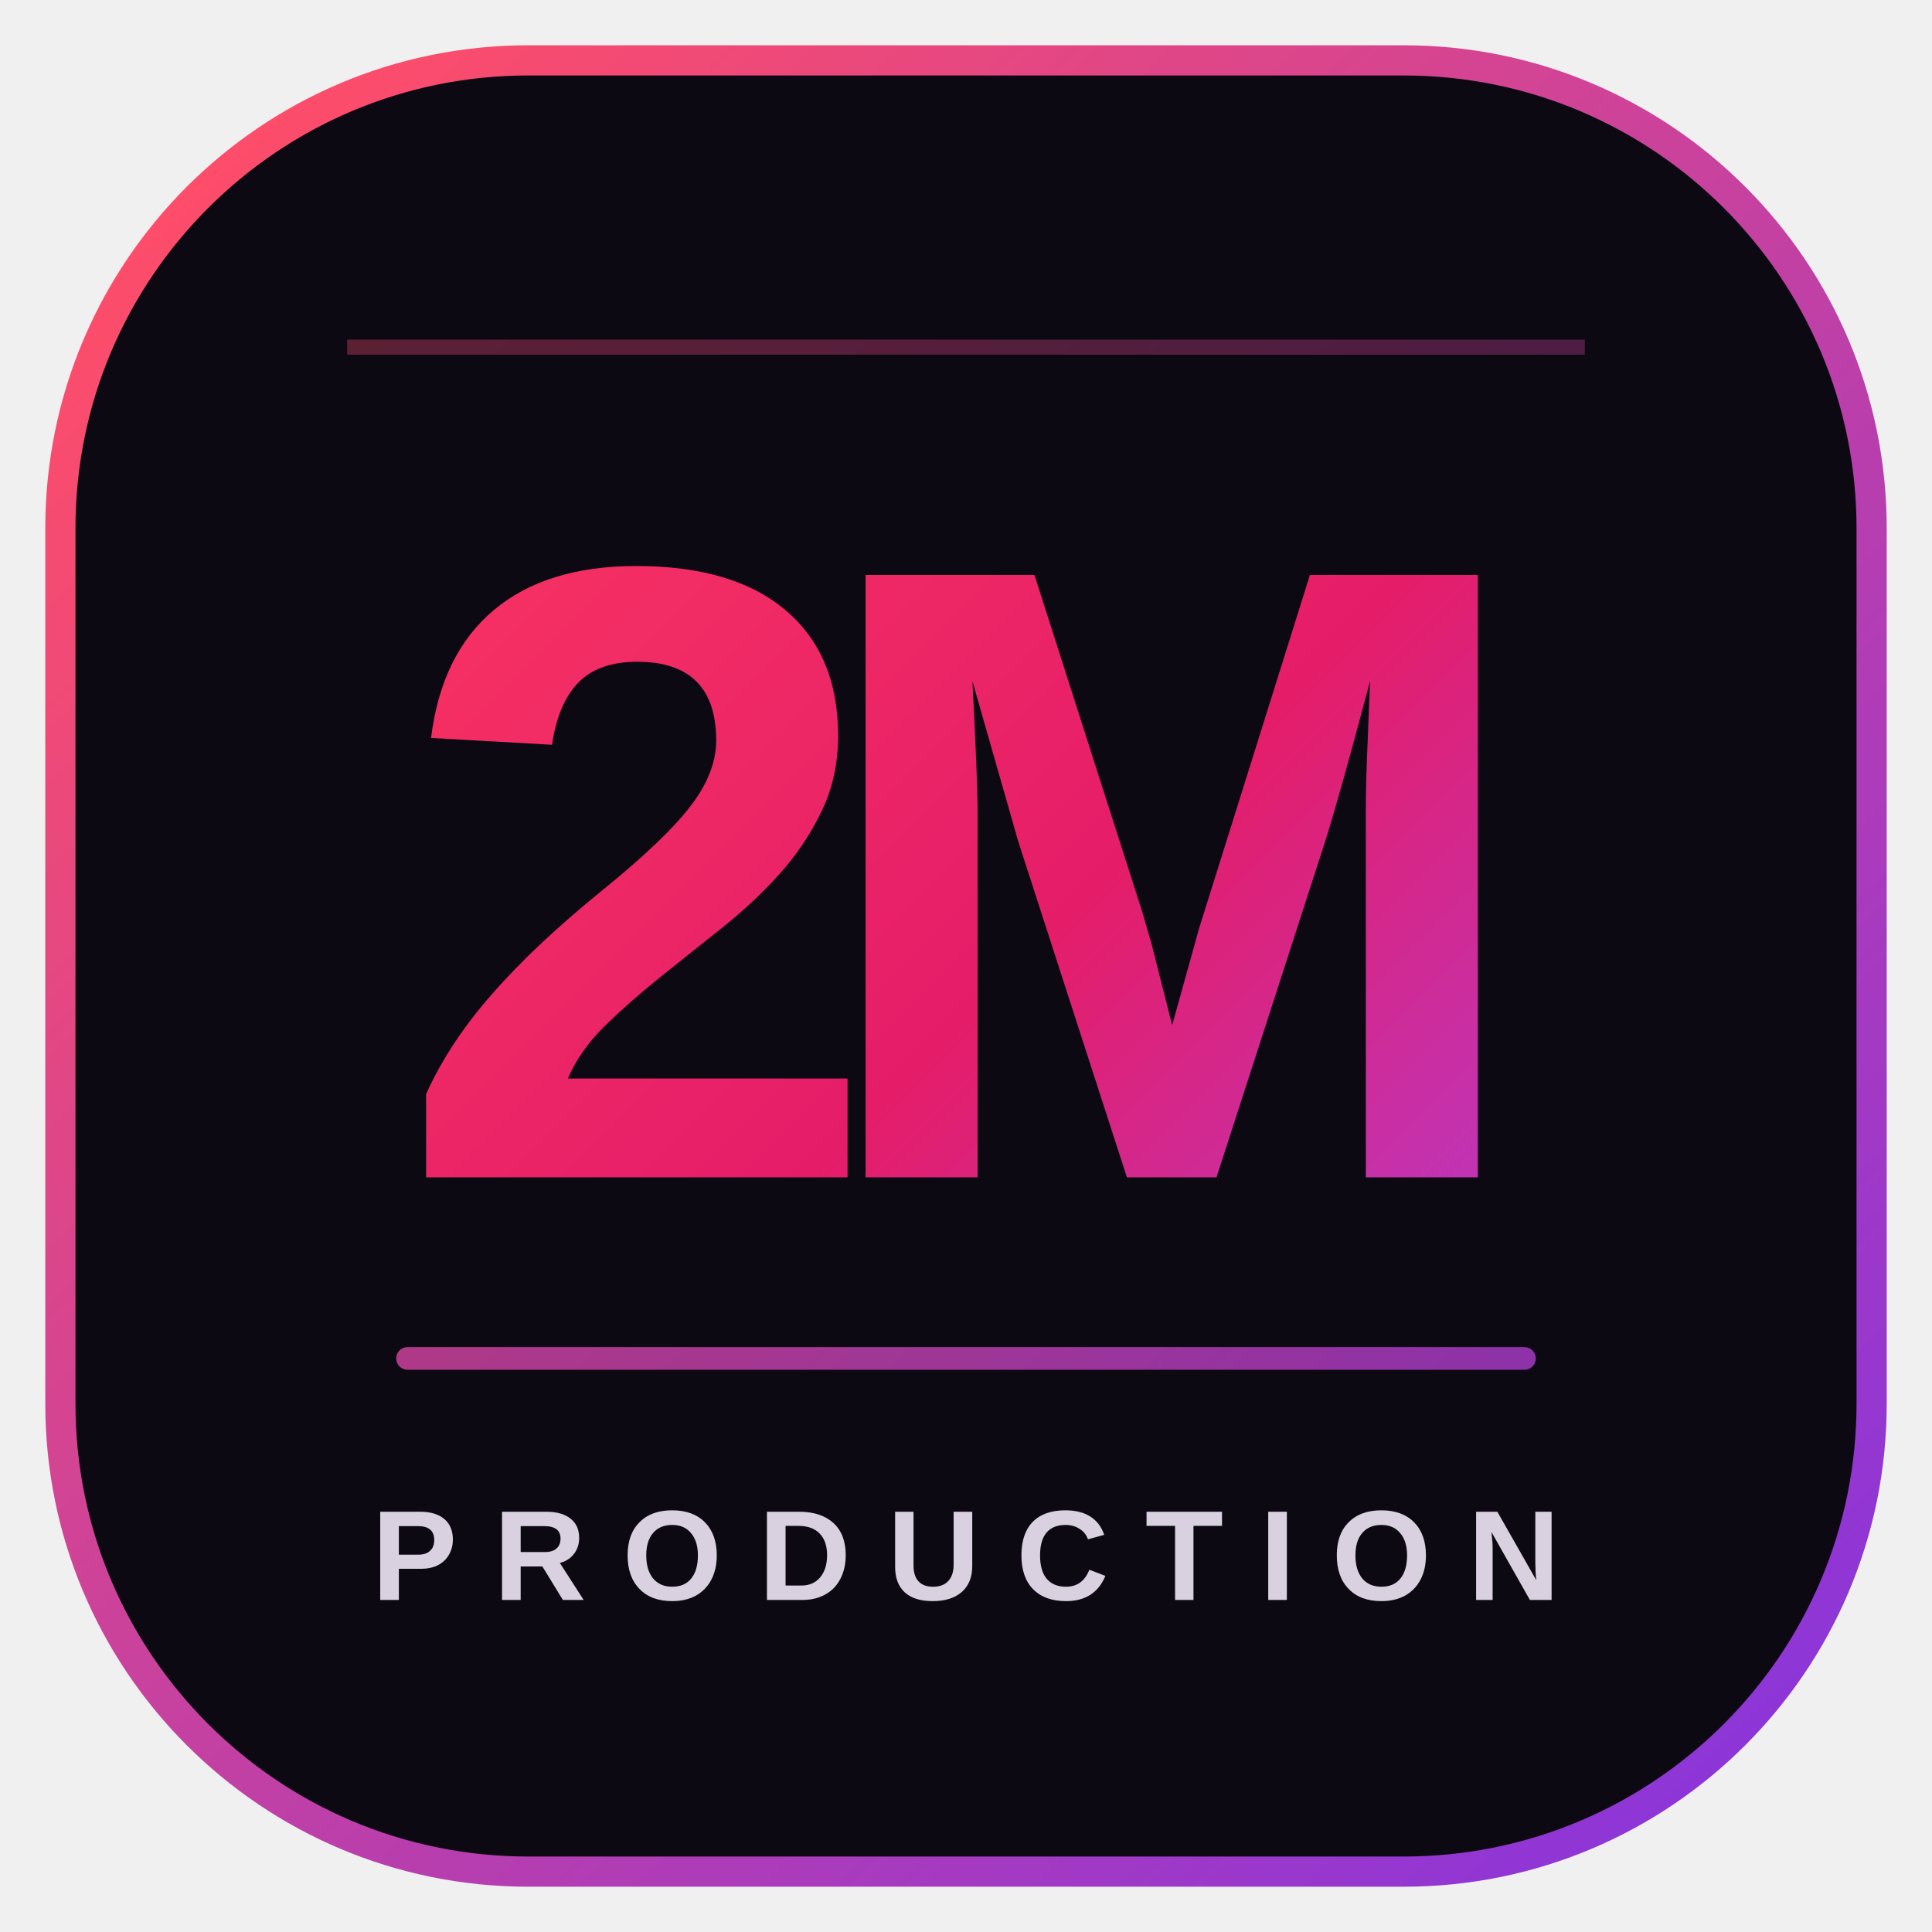
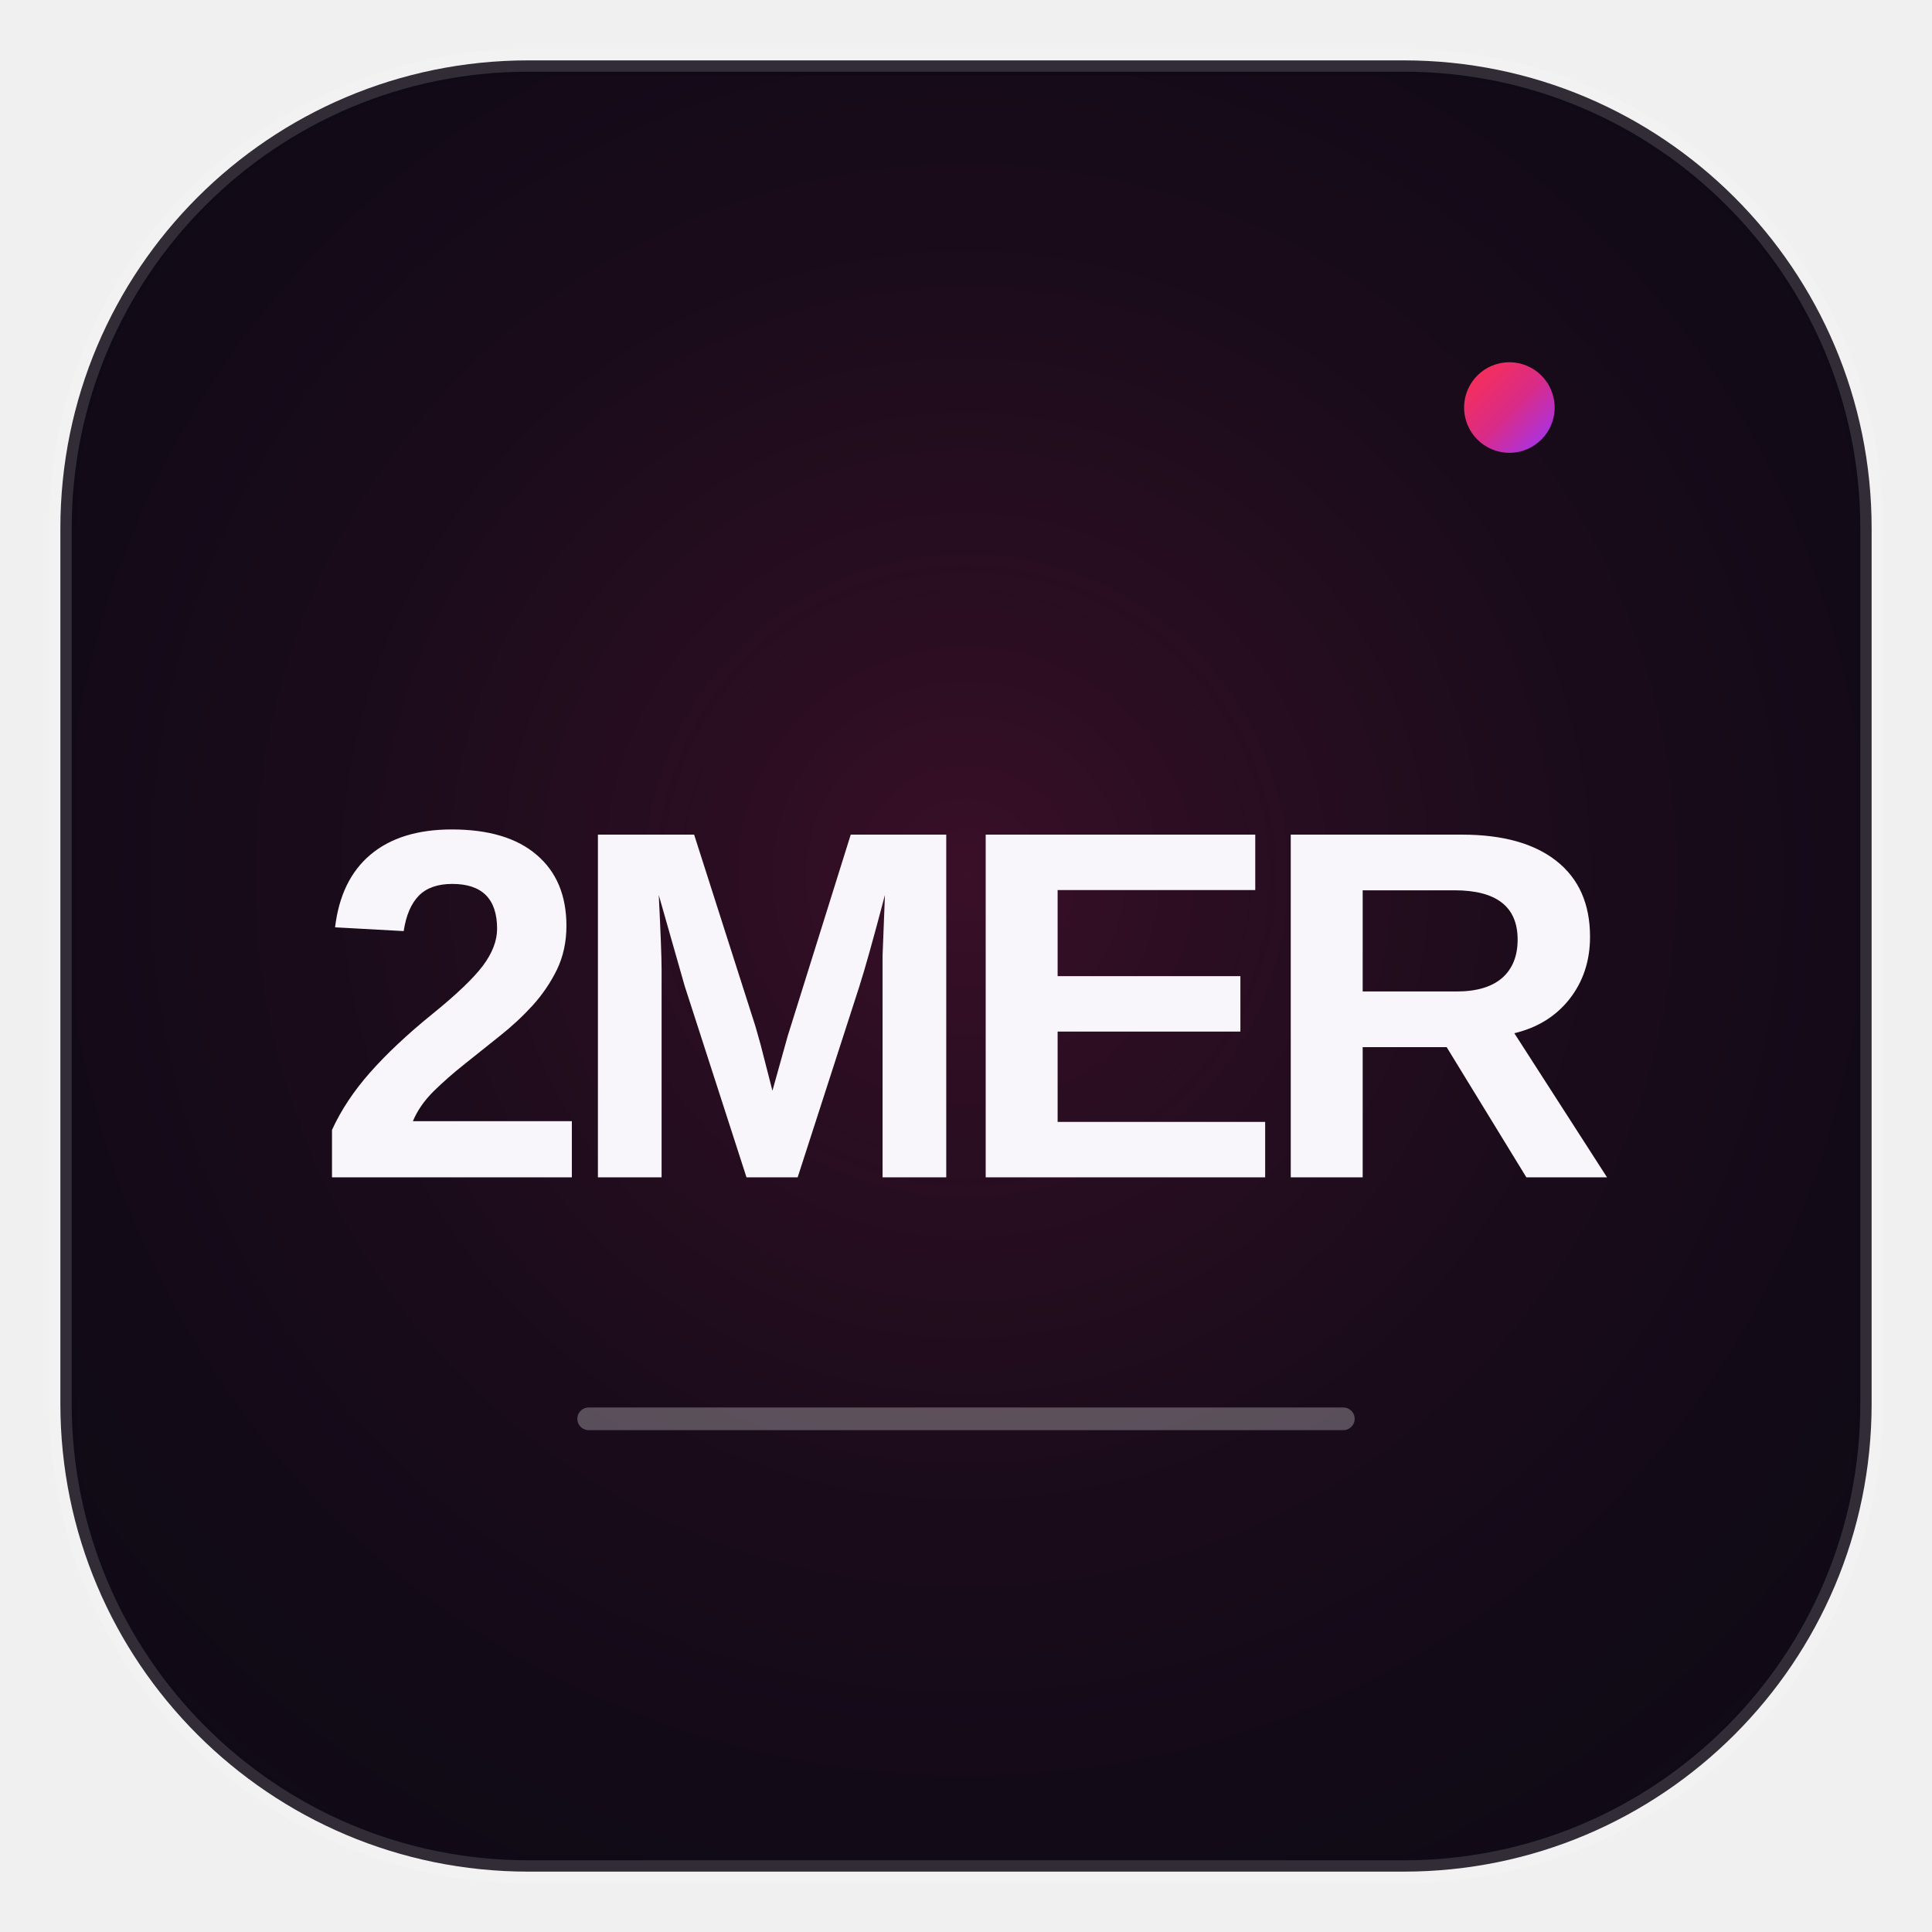
- <svg xmlns="http://www.w3.org/2000/svg" viewBox="0 0 128 128" role="img" aria-label="2M Production amblemi">
+ <svg xmlns="http://www.w3.org/2000/svg" width="128" height="128" viewBox="0 0 128 128" role="img" aria-labelledby="title desc">
  <defs>
-     <linearGradient id="mark" x1="18" y1="18" x2="110" y2="110" gradientUnits="userSpaceOnUse">
-       <stop stop-color="#ff3b5f" />
-       <stop offset=".52" stop-color="#e51d69" />
-       <stop offset="1" stop-color="#9c4aff" />
+     <linearGradient id="accent" x1="0" y1="0" x2="1" y2="1">
+       <stop offset="0" stop-color="#ff304d" />
+       <stop offset=".52" stop-color="#d92b87" />
+       <stop offset="1" stop-color="#9b35ff" />
    </linearGradient>
-     <linearGradient id="ring" x1="12" y1="10" x2="116" y2="118" gradientUnits="userSpaceOnUse">
-       <stop stop-color="#ff4d68" />
-       <stop offset="1" stop-color="#8c35d9" />
-     </linearGradient>
+     <radialGradient id="glow" cx=".5" cy=".45" r=".7">
+       <stop offset="0" stop-color="#df246d" stop-opacity=".20" />
+       <stop offset="1" stop-color="#130d19" stop-opacity="0" />
+     </radialGradient>
  </defs>
-   <rect x="4" y="4" width="120" height="120" rx="31" fill="#0d0912" stroke="url(#ring)" stroke-width="2" />
-   <path d="M23 23h82" stroke="url(#ring)" stroke-width="1" opacity=".35" />
-   <text x="64" y="78" text-anchor="middle" fill="url(#mark)" font-family="Arial, Helvetica, sans-serif" font-size="58" font-weight="900" letter-spacing="-5">2M</text>
-   <path d="M27 90h74" stroke="url(#ring)" stroke-width="1.5" stroke-linecap="round" opacity=".85" />
-   <text x="64" y="106" text-anchor="middle" fill="#d9d1df" font-family="Arial, Helvetica, sans-serif" font-size="8.5" font-weight="700" letter-spacing="2.4">PRODUCTION</text>
+   <rect x="4" y="4" width="120" height="120" rx="31" fill="#100a16" stroke="#ffffff" stroke-opacity=".14" stroke-width="1.5" />
+   <rect x="5" y="5" width="118" height="118" rx="30" fill="url(#glow)" />
+   <path d="M27 36h74" stroke="url(#accent)" stroke-width="2.5" stroke-linecap="round" opacity=".9" />
+   <path d="M39 94h50" stroke="#ffffff" stroke-opacity=".28" stroke-width="1.5" stroke-linecap="round" />
+   <text x="64" y="78" text-anchor="middle" fill="#f8f5fb" font-family="Space Grotesk, Arial, sans-serif" font-size="33" font-weight="700" letter-spacing="-1.8">2MER</text>
+   <circle cx="100" cy="27" r="3" fill="url(#accent)" />
</svg>
